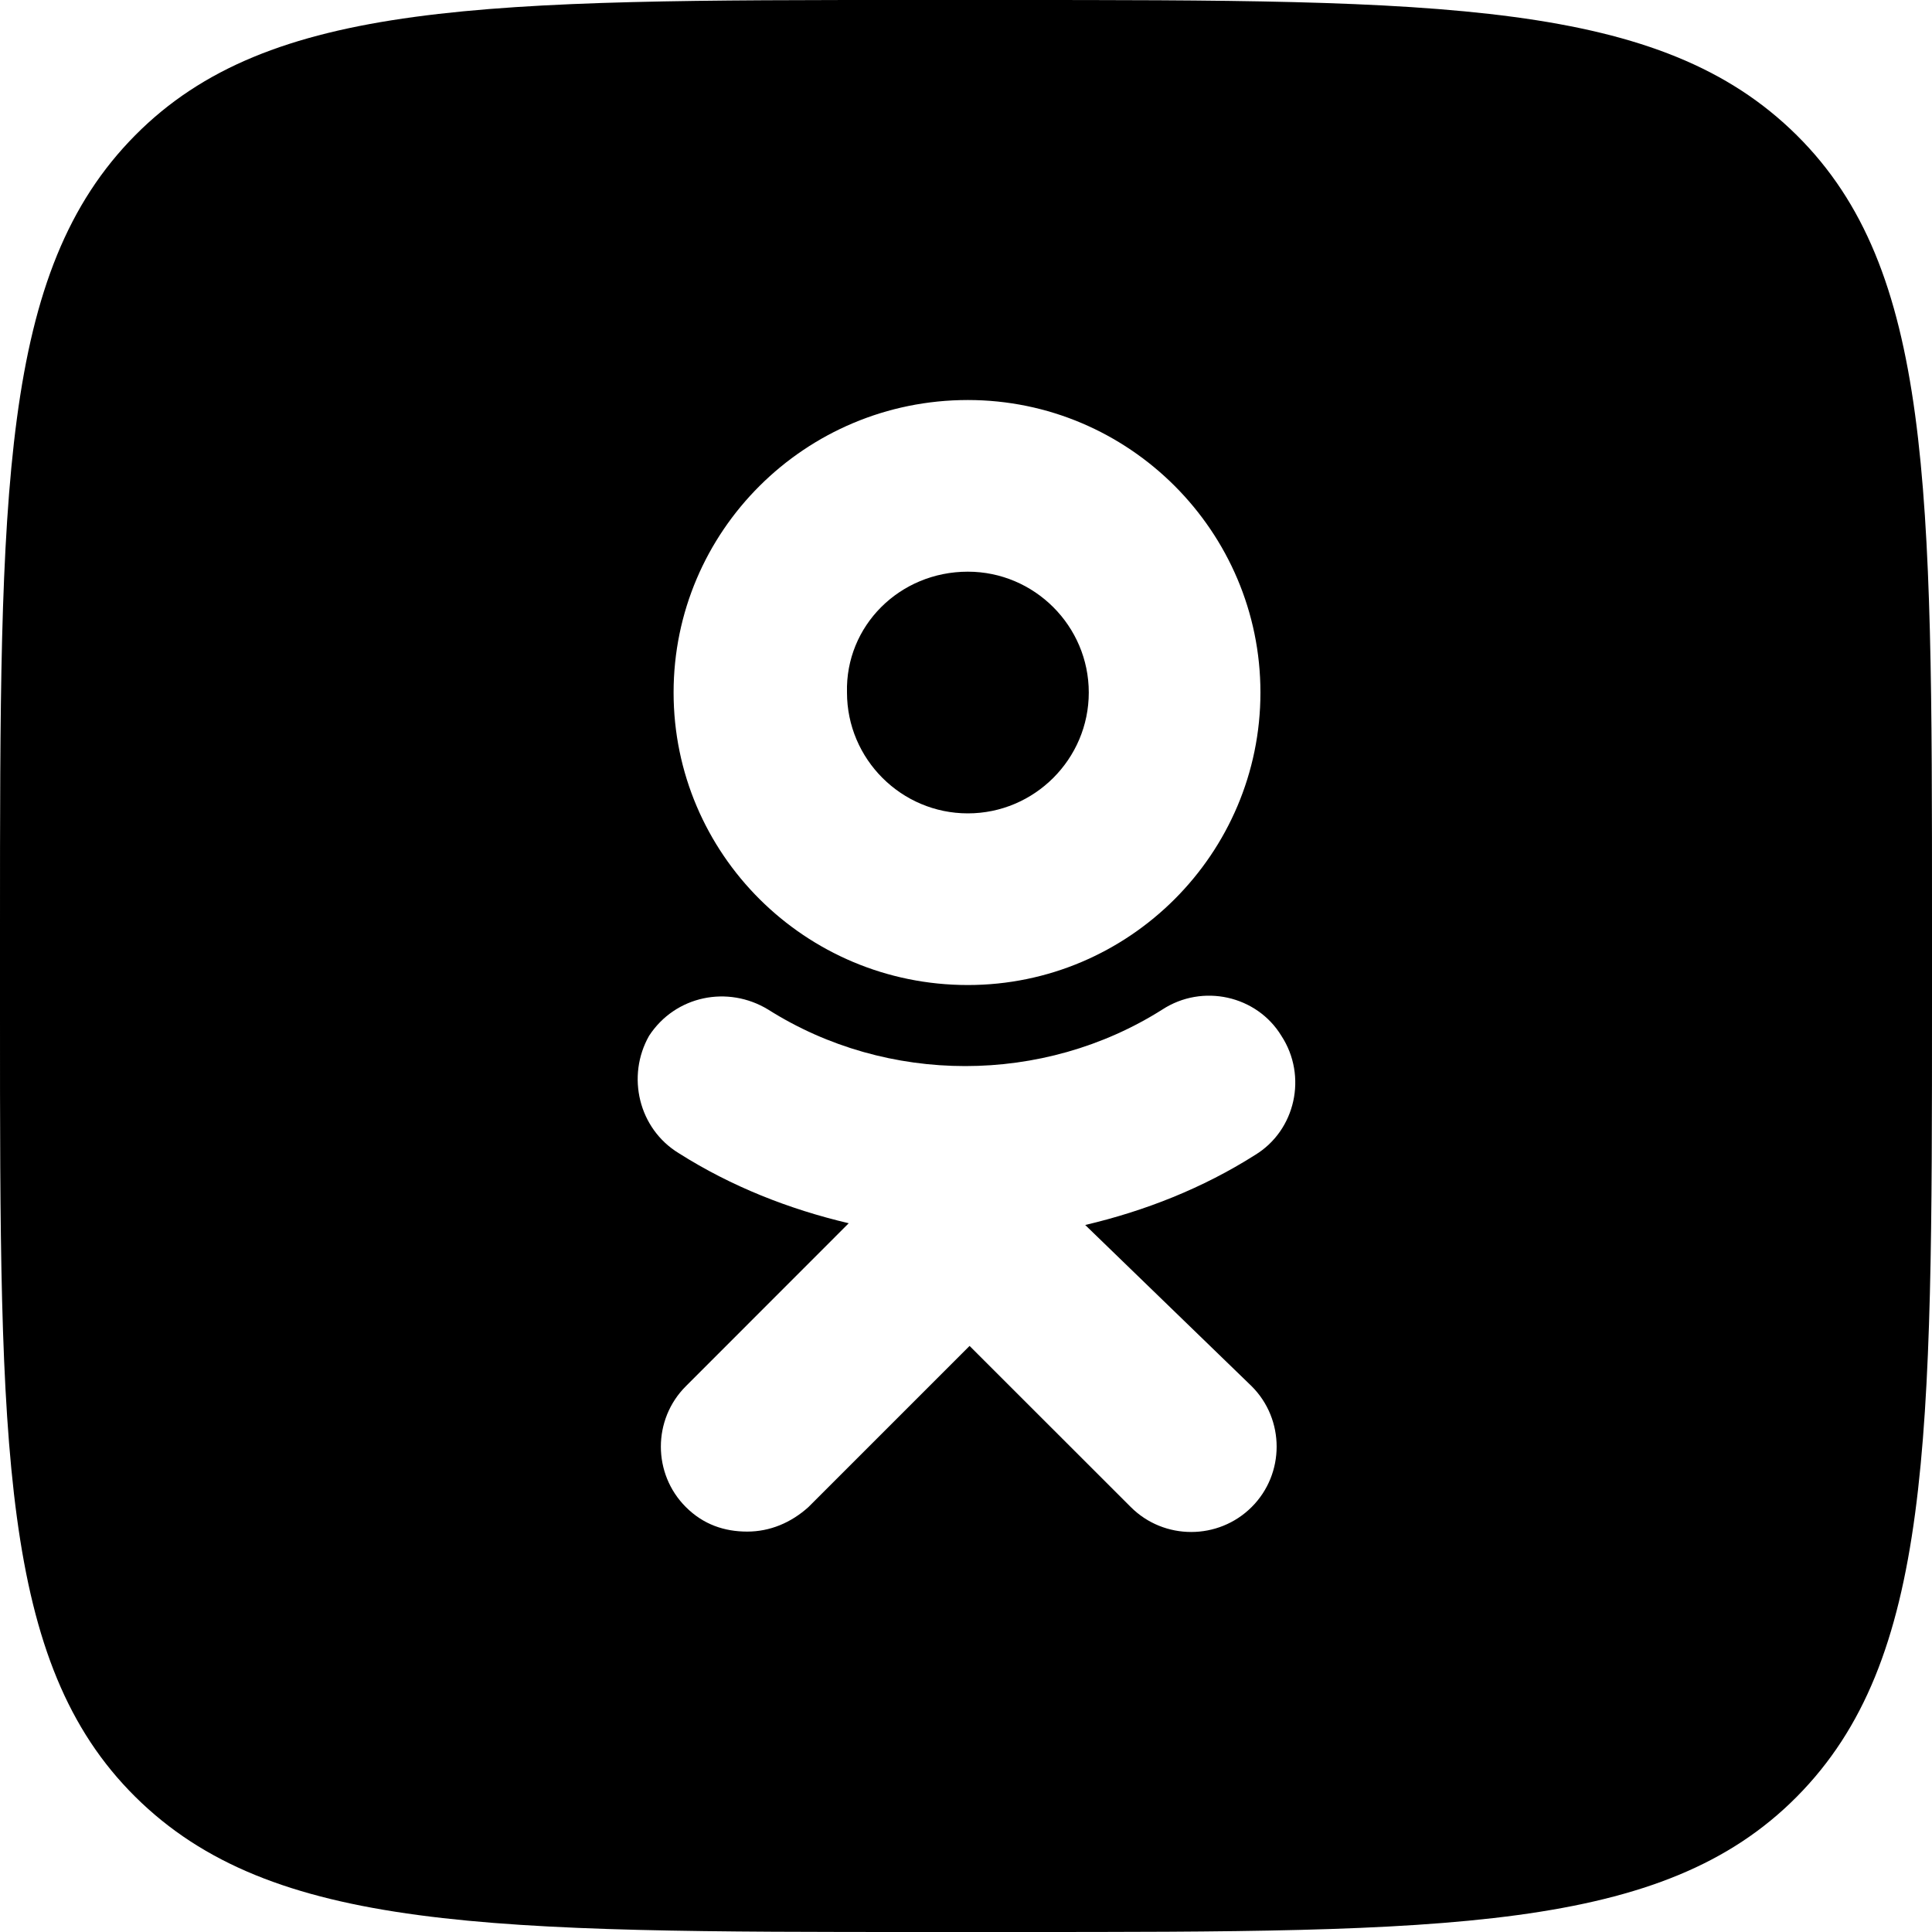
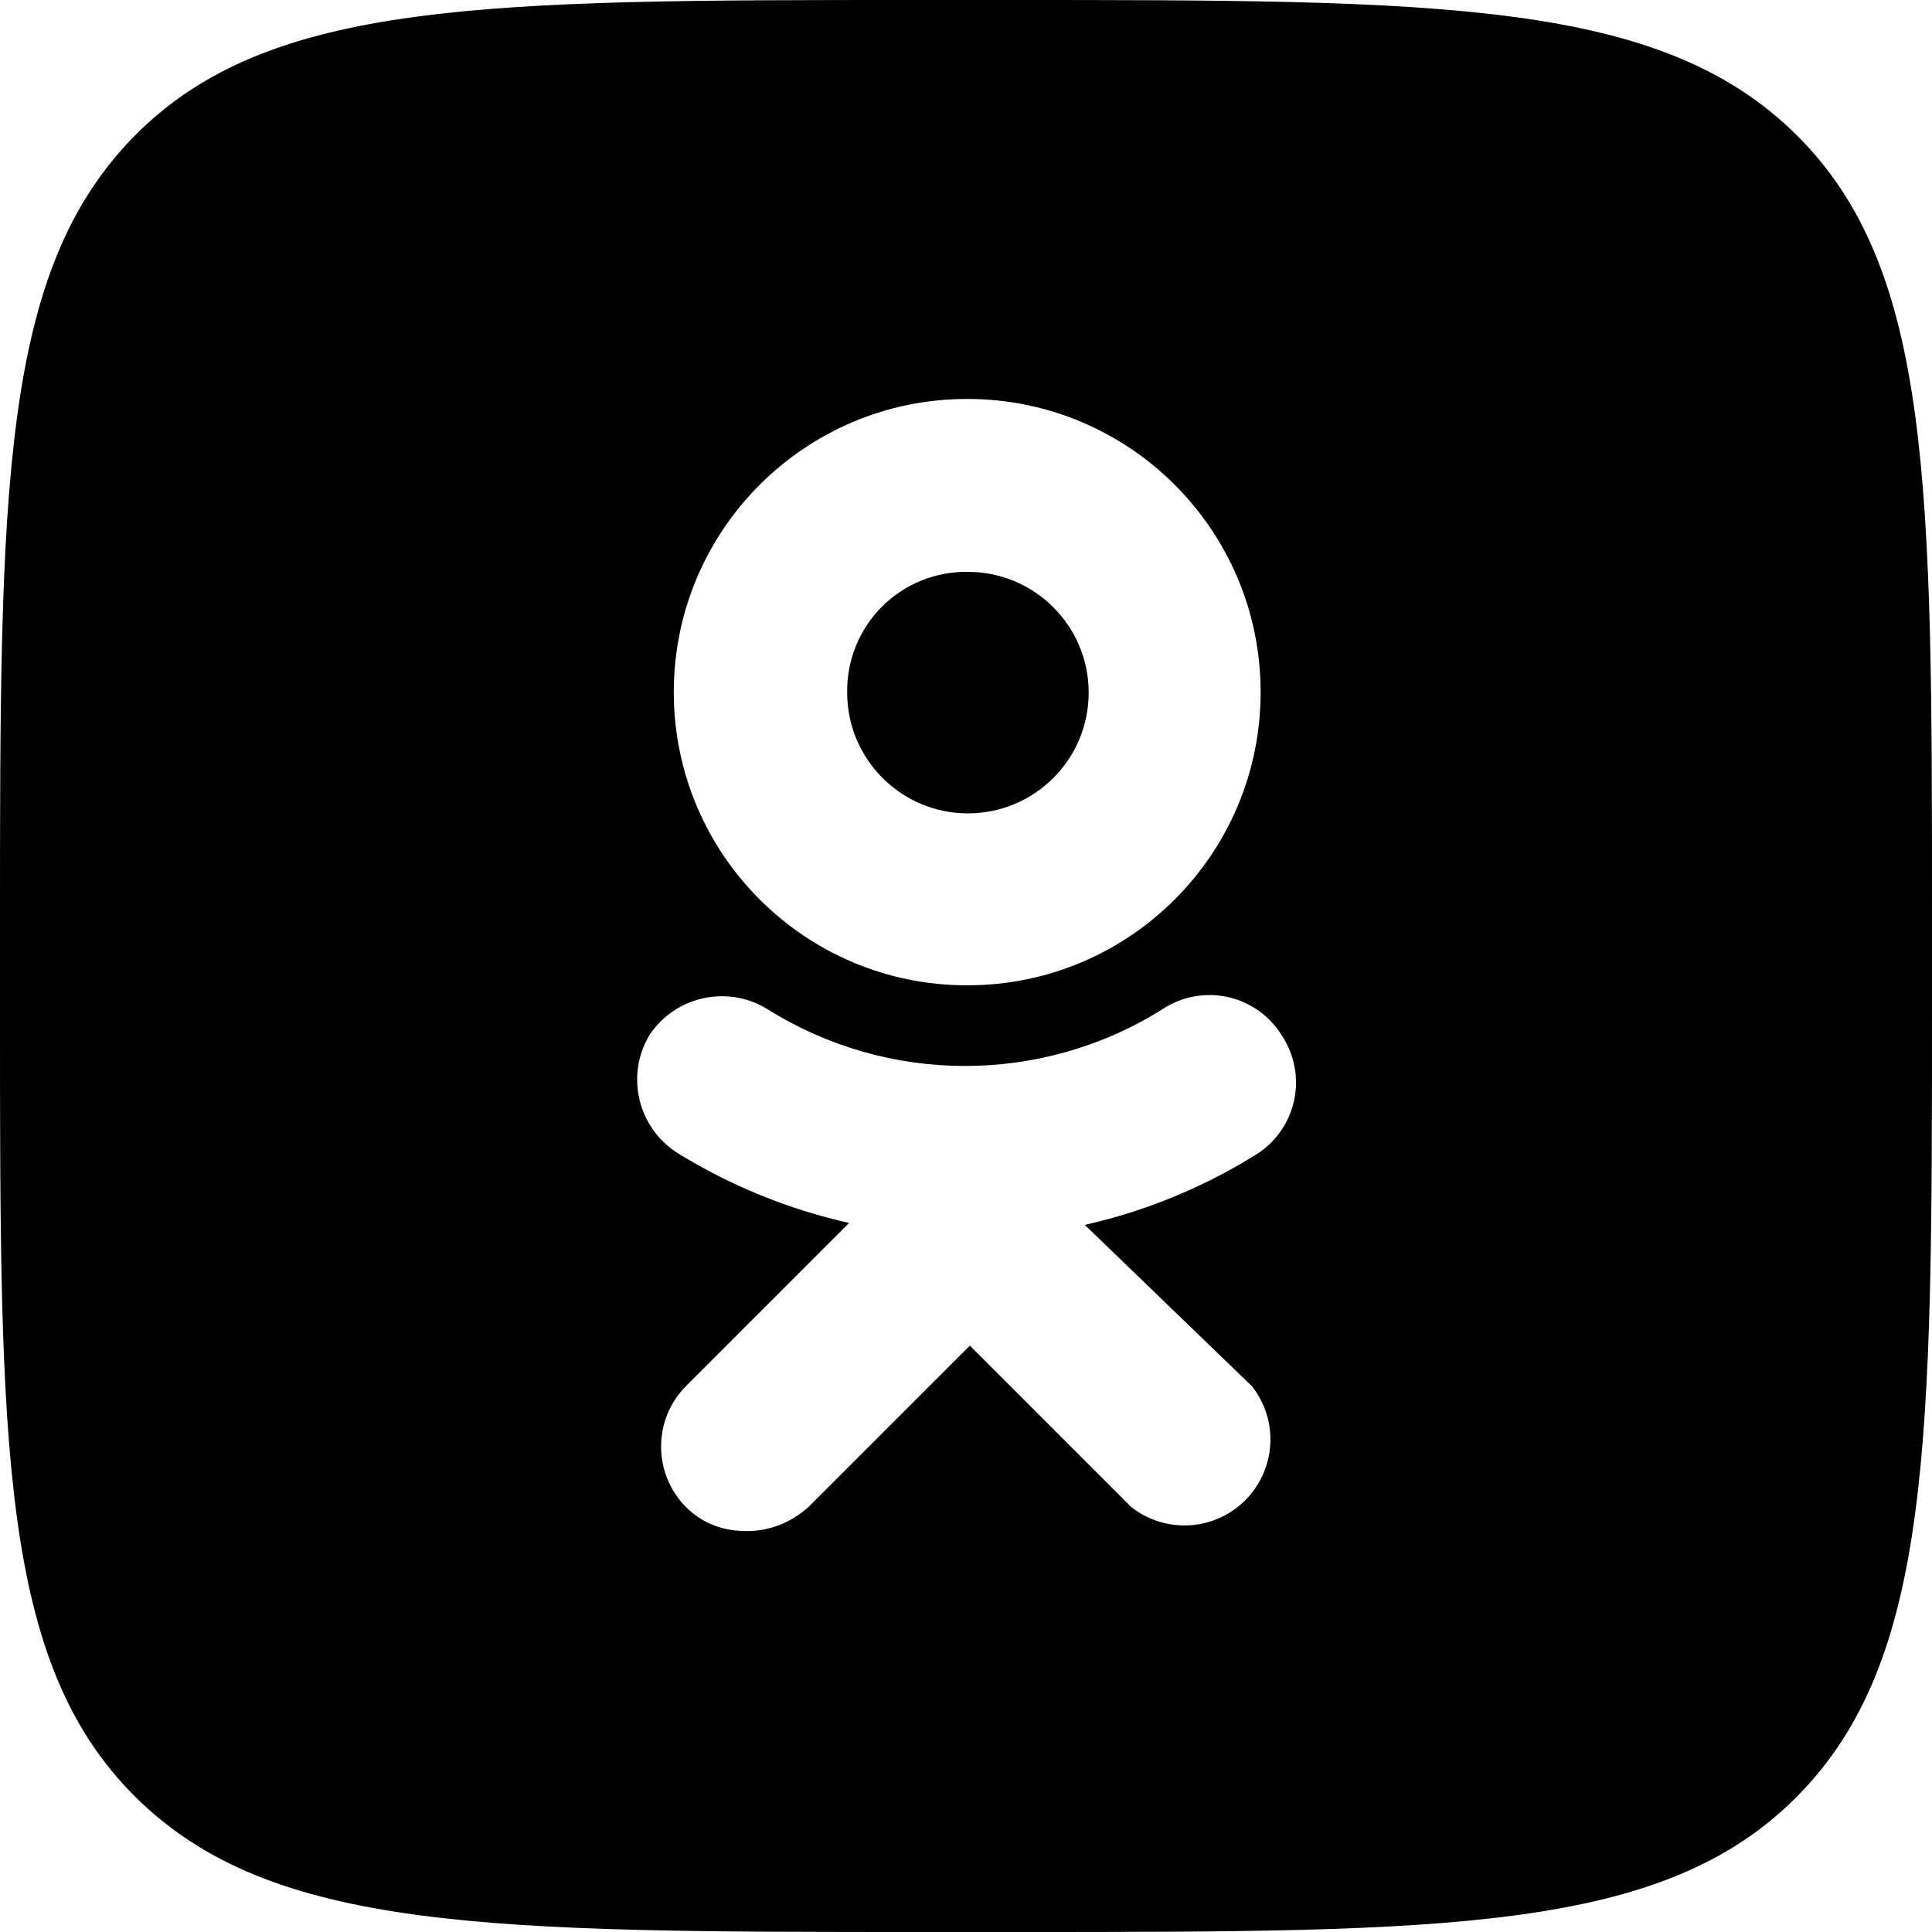
- <svg xmlns="http://www.w3.org/2000/svg" id="ok" width="20" height="20" viewBox="0 0 20 20" fill="currentColor">
-   <path fill-rule="evenodd" clip-rule="evenodd" d="M1.4 1.4C3.33786e-06 2.812 3.35195e-06 5.074 3.35195e-06 9.6V10.4L1.66545e-06 10.514C-9.77702e-05 14.97 -0 17.212 1.4 18.6C2.812 20 5.074 20 9.6 20H10.4H10.513C14.97 20 17.212 20 18.6 18.6C20 17.188 20 14.926 20 10.4V9.6V9.487C20 5.03 20 2.788 18.6 1.4C17.188 3.33786e-06 14.926 3.35195e-06 10.4 3.35195e-06H9.6L9.486 1.66545e-06C5.03 -9.77702e-05 2.788 -0 1.4 1.4ZM10.019 10.197C11.688 10.197 13.048 8.837 13.048 7.169C13.048 5.501 11.688 4.141 10.019 4.141C8.333 4.141 6.973 5.501 6.973 7.169C6.973 8.837 8.333 10.197 10.019 10.197ZM10.019 5.918C10.708 5.918 11.271 6.48 11.271 7.169C11.271 7.858 10.708 8.42 10.019 8.42C9.33 8.42 8.768 7.858 8.768 7.169C8.75 6.48 9.312 5.918 10.019 5.918ZM11.234 12.681C11.851 12.536 12.449 12.301 12.993 11.956C13.41 11.702 13.537 11.14 13.265 10.723C13.011 10.306 12.449 10.179 12.032 10.451C10.799 11.231 9.185 11.231 7.952 10.451C7.535 10.197 6.991 10.306 6.719 10.723C6.483 11.14 6.61 11.684 7.027 11.938C7.571 12.283 8.17 12.518 8.786 12.663L7.1 14.35C6.755 14.694 6.755 15.257 7.1 15.601C7.281 15.782 7.499 15.855 7.735 15.855C7.97 15.855 8.188 15.764 8.369 15.601L10.037 13.933L11.706 15.601C12.05 15.945 12.612 15.945 12.957 15.601C13.302 15.257 13.302 14.694 12.957 14.35L11.234 12.681Z" />
+ <svg xmlns="http://www.w3.org/2000/svg" viewBox="0 0 20 20" fill="currentColor">
+   <path fill-rule="evenodd" clip-rule="evenodd" d="M1.4 1.4c-1.4 1.41-1.4 3.67-1.4 8.2v.91c0 4.46 0 6.7 1.4 8.09 1.41 1.4 3.67 1.4 8.2 1.4h.91c4.46 0 6.7 0 8.09-1.4 1.4-1.41 1.4-3.67 1.4-8.2v-.91c0-4.46 0-6.7-1.4-8.09-1.41-1.4-3.67-1.4-8.2-1.4h-.91c-4.46 0-6.7 0-8.09 1.4Zm8.62 8.8a3.03 3.03 0 1 0-.01-6.07 3.03 3.03 0 0 0 0 6.07Zm0-4.28a1.25 1.25 0 0 1 0 2.5c-.69 0-1.25-.56-1.25-1.25a1.23 1.23 0 0 1 1.25-1.25Zm1.21 6.76a5.73 5.73 0 0 0 1.76-.72.88.88 0 0 0 .28-1.24.88.88 0 0 0-1.24-.27 3.85 3.85 0 0 1-4.08 0 .9.9 0 0 0-1.23.27.9.9 0 0 0 .3 1.22 5.8 5.8 0 0 0 1.77.72l-1.69 1.69a.89.89 0 0 0 0 1.25c.18.18.4.25.63.25.24 0 .46-.09.64-.25l1.67-1.67 1.67 1.67a.89.89 0 0 0 1.25-1.25l-1.73-1.67Z" />
</svg>
